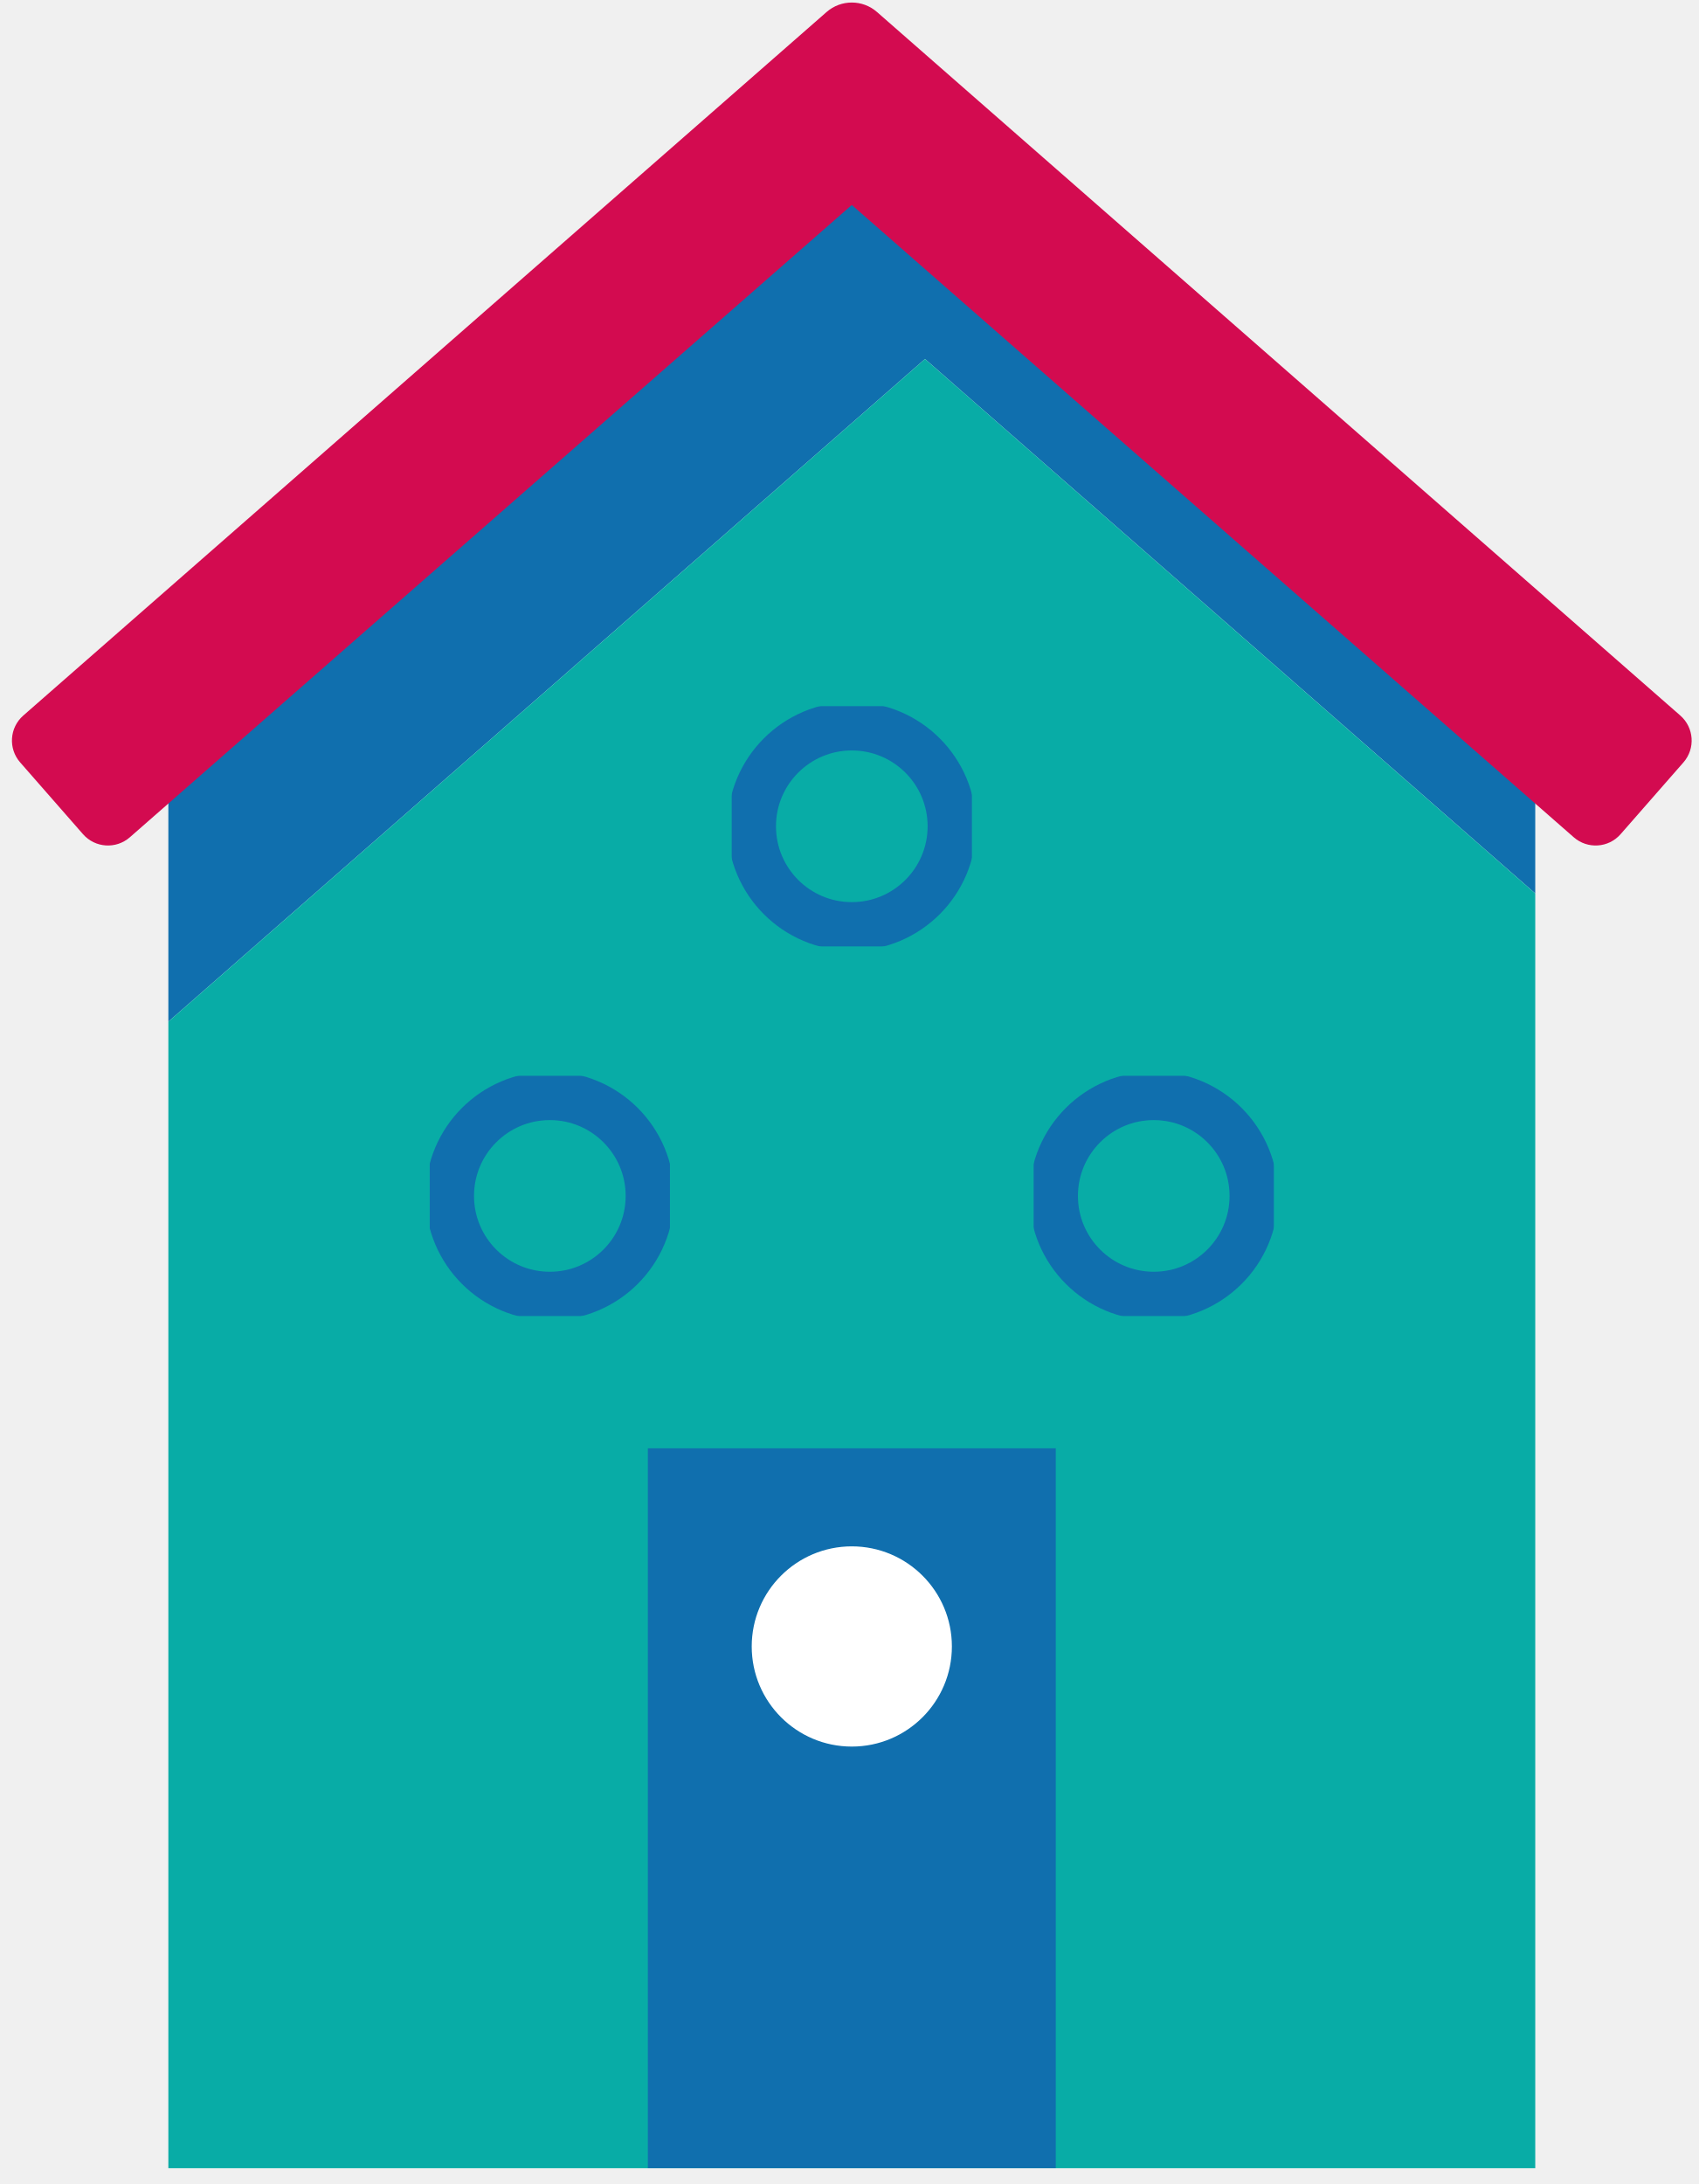
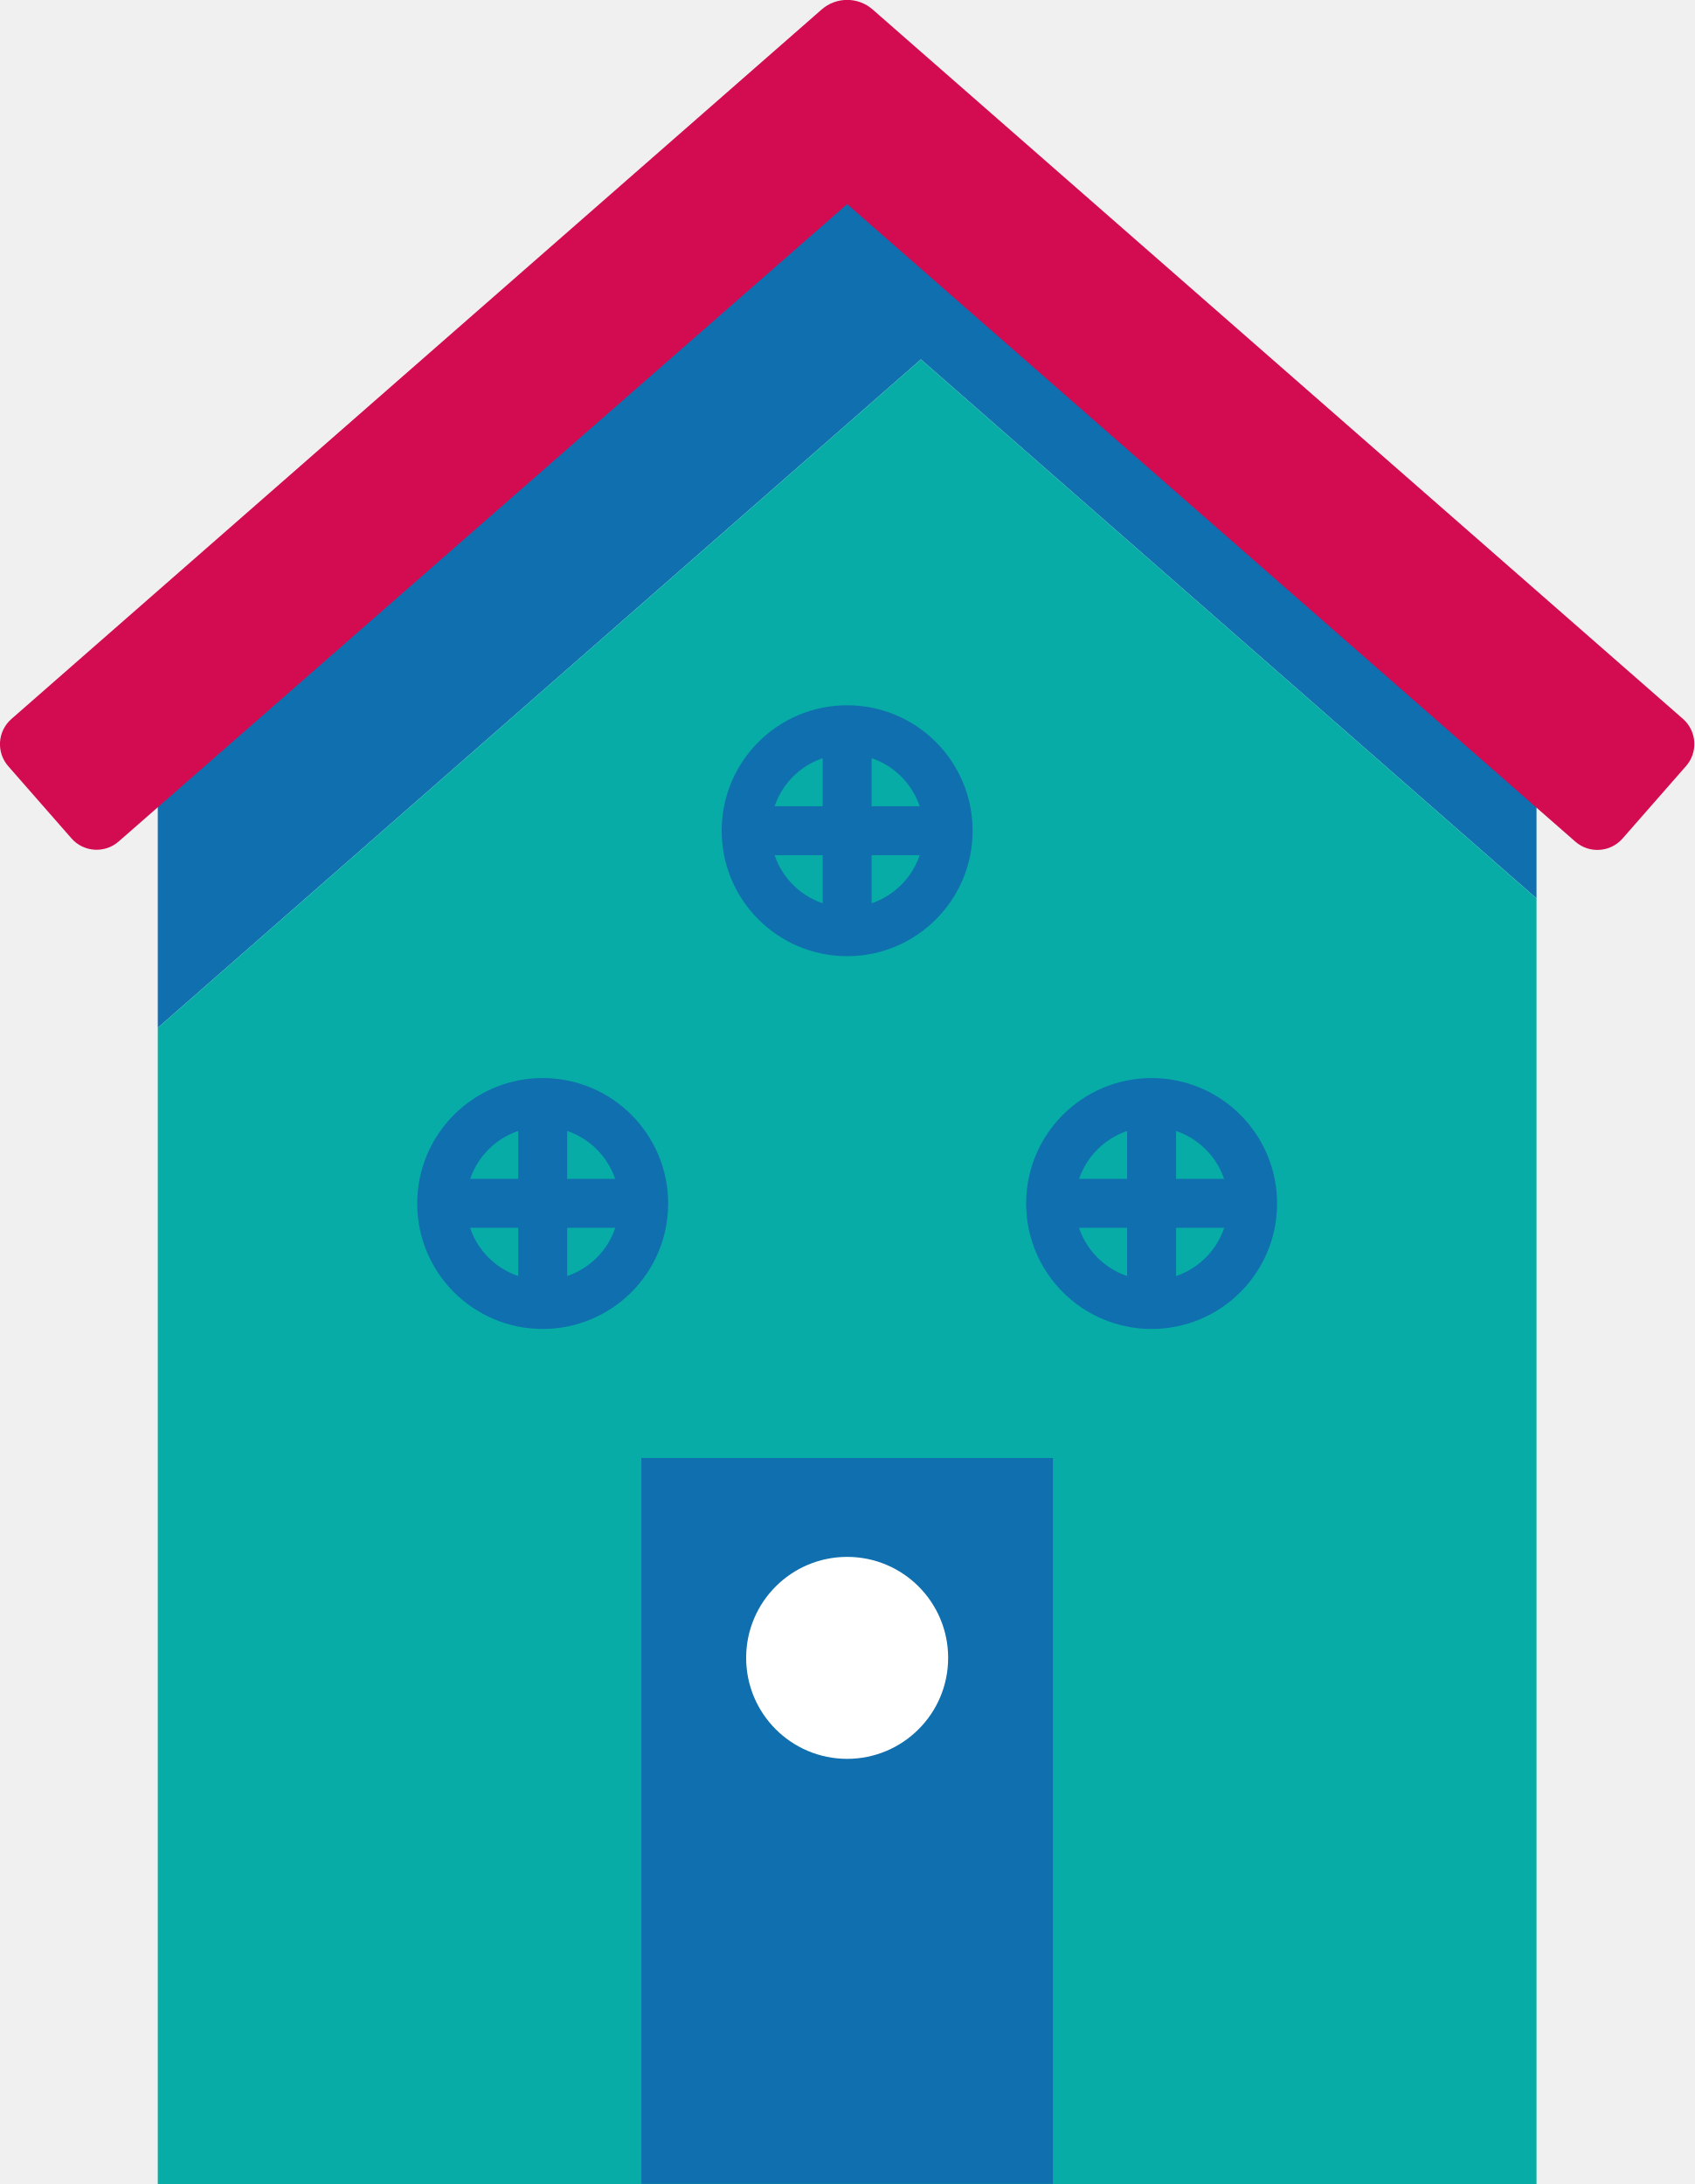
- <svg xmlns="http://www.w3.org/2000/svg" xmlns:xlink="http://www.w3.org/1999/xlink" width="105px" height="135px" viewBox="0 0 105 135" version="1.1">
+ <svg xmlns="http://www.w3.org/2000/svg" id="4749757d-a527-46fb-9b6b-bded1064657e" data-name="Layer 1" viewBox="0 0 103.84 133.87">
  <defs>
-     <polygon id="path-1" points="0 134 103.838 134 103.838 0.133 0 0.133" />
+     <mask id="33769100-cf4b-45df-acd8-15470f4c7abe" x="0" y="0" width="103.84" height="133.87" maskUnits="userSpaceOnUse">
+       <g transform="translate(-0.74 -0.16)">
+         <g id="347ec7cb-593c-4cd0-aec7-550e90d6b26b" data-name="mask-2">
+           <polygon id="dc3fc488-782b-43c3-b227-c21efd50cabd" data-name="path-1" points="0.74 134.02 104.58 134.02 104.58 0.16 0.74 0.16 0.74 134.02" style="fill: #fff" />
+         </g>
+       </g>
+     </mask>
  </defs>
-   <g id="Page-1" stroke="none" stroke-width="1" fill="none" fill-rule="evenodd">
-     <g transform="translate(0.738281, -0.84375)">
-       <polygon id="Fill-1" fill="#106FAE" points="51.919 6.867 9.669 43.867 9.669 63.996 56.444 23.034 94.169 56.071 94.169 43.867" />
-       <polygon id="Fill-2" fill="#08ACA6" points="9.669 63.996 9.669 134.867 94.169 134.867 94.169 56.072 56.444 23.034" />
-       <g id="Group-17" transform="translate(0, 0.867)">
-         <path d="M4.393,51.54 C5.14,52.393 6.435,52.478 7.288,51.732 L51.919,12.647 L96.55,51.732 C97.402,52.478 98.698,52.393 99.445,51.54 L103.33,47.103 C104.076,46.251 103.99,44.955 103.138,44.208 L53.478,0.72 C52.586,-0.062 51.252,-0.062 50.359,0.72 L0.7,44.208 C-0.152,44.955 -0.238,46.251 0.508,47.103 L4.393,51.54 Z" id="Fill-3" fill="#D30B50" />
-         <mask id="mask-2" fill="white">
-           <use xlink:href="#path-1" />
-         </mask>
-         <g id="Clip-6" />
-         <polygon id="Fill-5" fill="#106FAE" mask="url(#mask-2)" points="39.311 134 64.528 134 64.528 89.5 39.311 89.5" />
-         <path d="M51.919,95.562 C48.502,95.562 45.732,98.334 45.732,101.749 C45.732,105.166 48.502,107.938 51.919,107.938 C55.336,107.938 58.106,105.166 58.106,101.749 C58.106,98.334 55.336,95.562 51.919,95.562" id="Fill-7" fill="#FFFFFF" mask="url(#mask-2)" />
-         <path d="M33.252,67.713 C29.835,67.713 27.065,70.483 27.065,73.901 C27.065,77.318 29.835,80.088 33.252,80.088 C36.669,80.088 39.439,77.318 39.439,73.901 C39.439,70.483 36.669,67.713 33.252,67.713 Z" id="Stroke-8" stroke="#106FAE" stroke-width="3" mask="url(#mask-2)" />
-         <path d="M70.585,67.713 C67.168,67.713 64.398,70.483 64.398,73.901 C64.398,77.318 67.168,80.088 70.585,80.088 C74.002,80.088 76.772,77.318 76.772,73.901 C76.772,70.483 74.002,67.713 70.585,67.713 Z" id="Stroke-9" stroke="#106FAE" stroke-width="3" mask="url(#mask-2)" />
-         <path d="M51.919,44.865 C48.502,44.865 45.732,47.635 45.732,51.052 C45.732,54.469 48.502,57.24 51.919,57.24 C55.336,57.24 58.106,54.469 58.106,51.052 C58.106,47.635 55.336,44.865 51.919,44.865 Z" id="Stroke-10" stroke="#106FAE" stroke-width="3" mask="url(#mask-2)" />
-         <path d="M51.919,44.865 L51.919,57.24" id="Stroke-11" stroke="#106FAE" stroke-width="3" mask="url(#mask-2)" />
-         <path d="M58.106,51.052 L45.731,51.052" id="Stroke-12" stroke="#106FAE" stroke-width="3" mask="url(#mask-2)" />
-         <path d="M33.252,67.713 L33.252,80.088" id="Stroke-13" stroke="#106FAE" stroke-width="3" mask="url(#mask-2)" />
-         <path d="M39.44,73.901 L27.065,73.901" id="Stroke-14" stroke="#106FAE" stroke-width="3" mask="url(#mask-2)" />
-         <path d="M70.585,67.713 L70.585,80.088" id="Stroke-15" stroke="#106FAE" stroke-width="3" mask="url(#mask-2)" />
-         <path d="M76.773,73.901 L64.398,73.901" id="Stroke-16" stroke="#106FAE" stroke-width="3" mask="url(#mask-2)" />
+   <g id="50c2bcaf-4e12-4525-9e3c-9b06a5ea91b4" data-name="Page-1">
+     <g id="ad0b932f-ccb3-4b34-a14b-f8847f19479a" data-name="hero-house-1">
+       <polygon id="ca578258-86ec-4c5c-8718-a0c903b3cf9f" data-name="Fill-1" points="51.92 5.87 9.67 42.87 9.67 63 56.44 22.03 94.17 55.07 94.17 42.87 51.92 5.87" style="fill: #106fae" />
+       <polygon id="e0bb3bc8-a16b-4d81-bce6-dad1e8600390" data-name="Fill-2" points="9.67 63 9.67 133.87 94.17 133.87 94.17 55.07 56.44 22.03 9.67 63" style="fill: #08aca6" />
+       <g id="15c0c300-ba48-4fe1-9f35-059c78c6fc26" data-name="Group-17">
+         <path id="0d8302c8-9f54-4a28-8bf4-38fe7448cb75" data-name="Fill-3" d="M5.13,51.56A2.05,2.05,0,0,0,8,51.75L52.66,12.67,97.29,51.75a2.05,2.05,0,0,0,2.89-.19l3.89-4.44a2.05,2.05,0,0,0-.19-2.9L54.22.74a2.37,2.37,0,0,0-3.12,0L1.44,44.23a2.05,2.05,0,0,0-.19,2.9Z" transform="translate(-0.74 -0.16)" style="fill: #d30b50" />
+         <g id="a12c86c7-fb64-4549-a7e2-1198b9078e9c" data-name="Fill-5-Clipped">
+           <g style="mask: url(#33769100-cf4b-45df-acd8-15470f4c7abe)">
+             <polygon id="f93f8fb9-80fa-463e-b9cf-22842f6ae8f3" data-name="Fill-5" points="39.31 133.87 64.53 133.87 64.53 89.37 39.31 89.37 39.31 133.87" style="fill: #106fae" />
+           </g>
+         </g>
+         <g id="c302f906-a0c3-499b-ab41-8c856626320c" data-name="Fill-7-Clipped">
+           <g style="mask: url(#33769100-cf4b-45df-acd8-15470f4c7abe)">
+             <path id="15e3c5c1-a980-47ff-b38f-fe30b5bfec9a" data-name="Fill-7" d="M52.66,95.59a6.19,6.19,0,1,0,6.19,6.19,6.19,6.19,0,0,0-6.19-6.19" transform="translate(-0.74 -0.16)" style="fill: #fff" />
+           </g>
+         </g>
+         <g id="e0317f37-4af2-4df0-9974-a99fcf7e3074" data-name="Stroke-8-Clipped">
+           <g style="mask: url(#33769100-cf4b-45df-acd8-15470f4c7abe)">
+             <path id="f1e30e1b-42cb-4228-82cd-6ba8aae28f56" data-name="Stroke-8" d="M34,67.74a6.19,6.19,0,1,0,6.19,6.19A6.19,6.19,0,0,0,34,67.74Z" transform="translate(-0.74 -0.16)" style="fill: none;stroke: #106fae;stroke-width: 3px" />
+           </g>
+         </g>
+         <g id="b8fee09d-fe0a-4ff3-a963-cbd831350cb1" data-name="Stroke-9-Clipped">
+           <g style="mask: url(#33769100-cf4b-45df-acd8-15470f4c7abe)">
+             <path id="2c0cca27-9587-41e5-b36a-4bee83f921d6" data-name="Stroke-9" d="M71.32,67.74a6.19,6.19,0,1,0,6.19,6.19A6.19,6.19,0,0,0,71.32,67.74Z" transform="translate(-0.74 -0.16)" style="fill: none;stroke: #106fae;stroke-width: 3px" />
+           </g>
+         </g>
+         <g id="dfa73cfa-7163-4387-88fa-bb626273e318" data-name="Stroke-10-Clipped">
+           <g style="mask: url(#33769100-cf4b-45df-acd8-15470f4c7abe)">
+             <path id="737169a5-d1f6-4ec3-9947-cf4f677034b1" data-name="Stroke-10" d="M52.66,44.89a6.19,6.19,0,1,0,6.19,6.19A6.19,6.19,0,0,0,52.66,44.89Z" transform="translate(-0.74 -0.16)" style="fill: none;stroke: #106fae;stroke-width: 3px" />
+           </g>
+         </g>
+         <g id="5785eada-0838-40a2-9849-cd7787818af5" data-name="Stroke-11-Clipped">
+           <g style="mask: url(#33769100-cf4b-45df-acd8-15470f4c7abe)">
+             <path id="5fd802a5-b8b0-4829-a527-9310944b5665" data-name="Stroke-11" d="M52.66,44.89V57.26" transform="translate(-0.74 -0.16)" style="fill: none;stroke: #106fae;stroke-width: 3px" />
+           </g>
+         </g>
+         <g id="8181a3af-6176-47e8-a3e7-cd5824d5d88b" data-name="Stroke-12-Clipped">
+           <g style="mask: url(#33769100-cf4b-45df-acd8-15470f4c7abe)">
+             <path id="2bb4ca23-e960-4e2c-9c66-ef8028d9c7b6" data-name="Stroke-12" d="M58.84,51.08H46.47" transform="translate(-0.74 -0.16)" style="fill: none;stroke: #106fae;stroke-width: 3px" />
+           </g>
+         </g>
+         <g id="f6590b84-5fc5-4636-8177-fe5dcbe665bc" data-name="Stroke-13-Clipped">
+           <g style="mask: url(#33769100-cf4b-45df-acd8-15470f4c7abe)">
+             <path id="55df33b4-11be-41bf-a042-d16d74986cb5" data-name="Stroke-13" d="M34,67.74V80.11" transform="translate(-0.74 -0.16)" style="fill: none;stroke: #106fae;stroke-width: 3px" />
+           </g>
+         </g>
+         <g id="dff88d82-0a9b-4d0a-8c6c-7c57fa1c748f" data-name="Stroke-14-Clipped">
+           <g style="mask: url(#33769100-cf4b-45df-acd8-15470f4c7abe)">
+             <path id="8191e488-544c-45ba-81d4-cc6eebe6f2f4" data-name="Stroke-14" d="M40.18,73.92H27.8" transform="translate(-0.74 -0.16)" style="fill: none;stroke: #106fae;stroke-width: 3px" />
+           </g>
+         </g>
+         <g id="fb8c540f-97a8-4195-9c24-221d31b2fdb9" data-name="Stroke-15-Clipped">
+           <g style="mask: url(#33769100-cf4b-45df-acd8-15470f4c7abe)">
+             <path id="c7c80a03-d994-428e-8374-31d38783f3c0" data-name="Stroke-15" d="M71.32,67.74V80.11" transform="translate(-0.74 -0.16)" style="fill: none;stroke: #106fae;stroke-width: 3px" />
+           </g>
+         </g>
+         <g id="7390760f-3c15-421d-8d38-3dfea219a721" data-name="Stroke-16-Clipped">
+           <g style="mask: url(#33769100-cf4b-45df-acd8-15470f4c7abe)">
+             <path id="51855796-1f6d-4cda-a8f8-6cf4e114503c" data-name="Stroke-16" d="M77.51,73.92H65.14" transform="translate(-0.74 -0.16)" style="fill: none;stroke: #106fae;stroke-width: 3px" />
+           </g>
+         </g>
      </g>
    </g>
  </g>
</svg>
